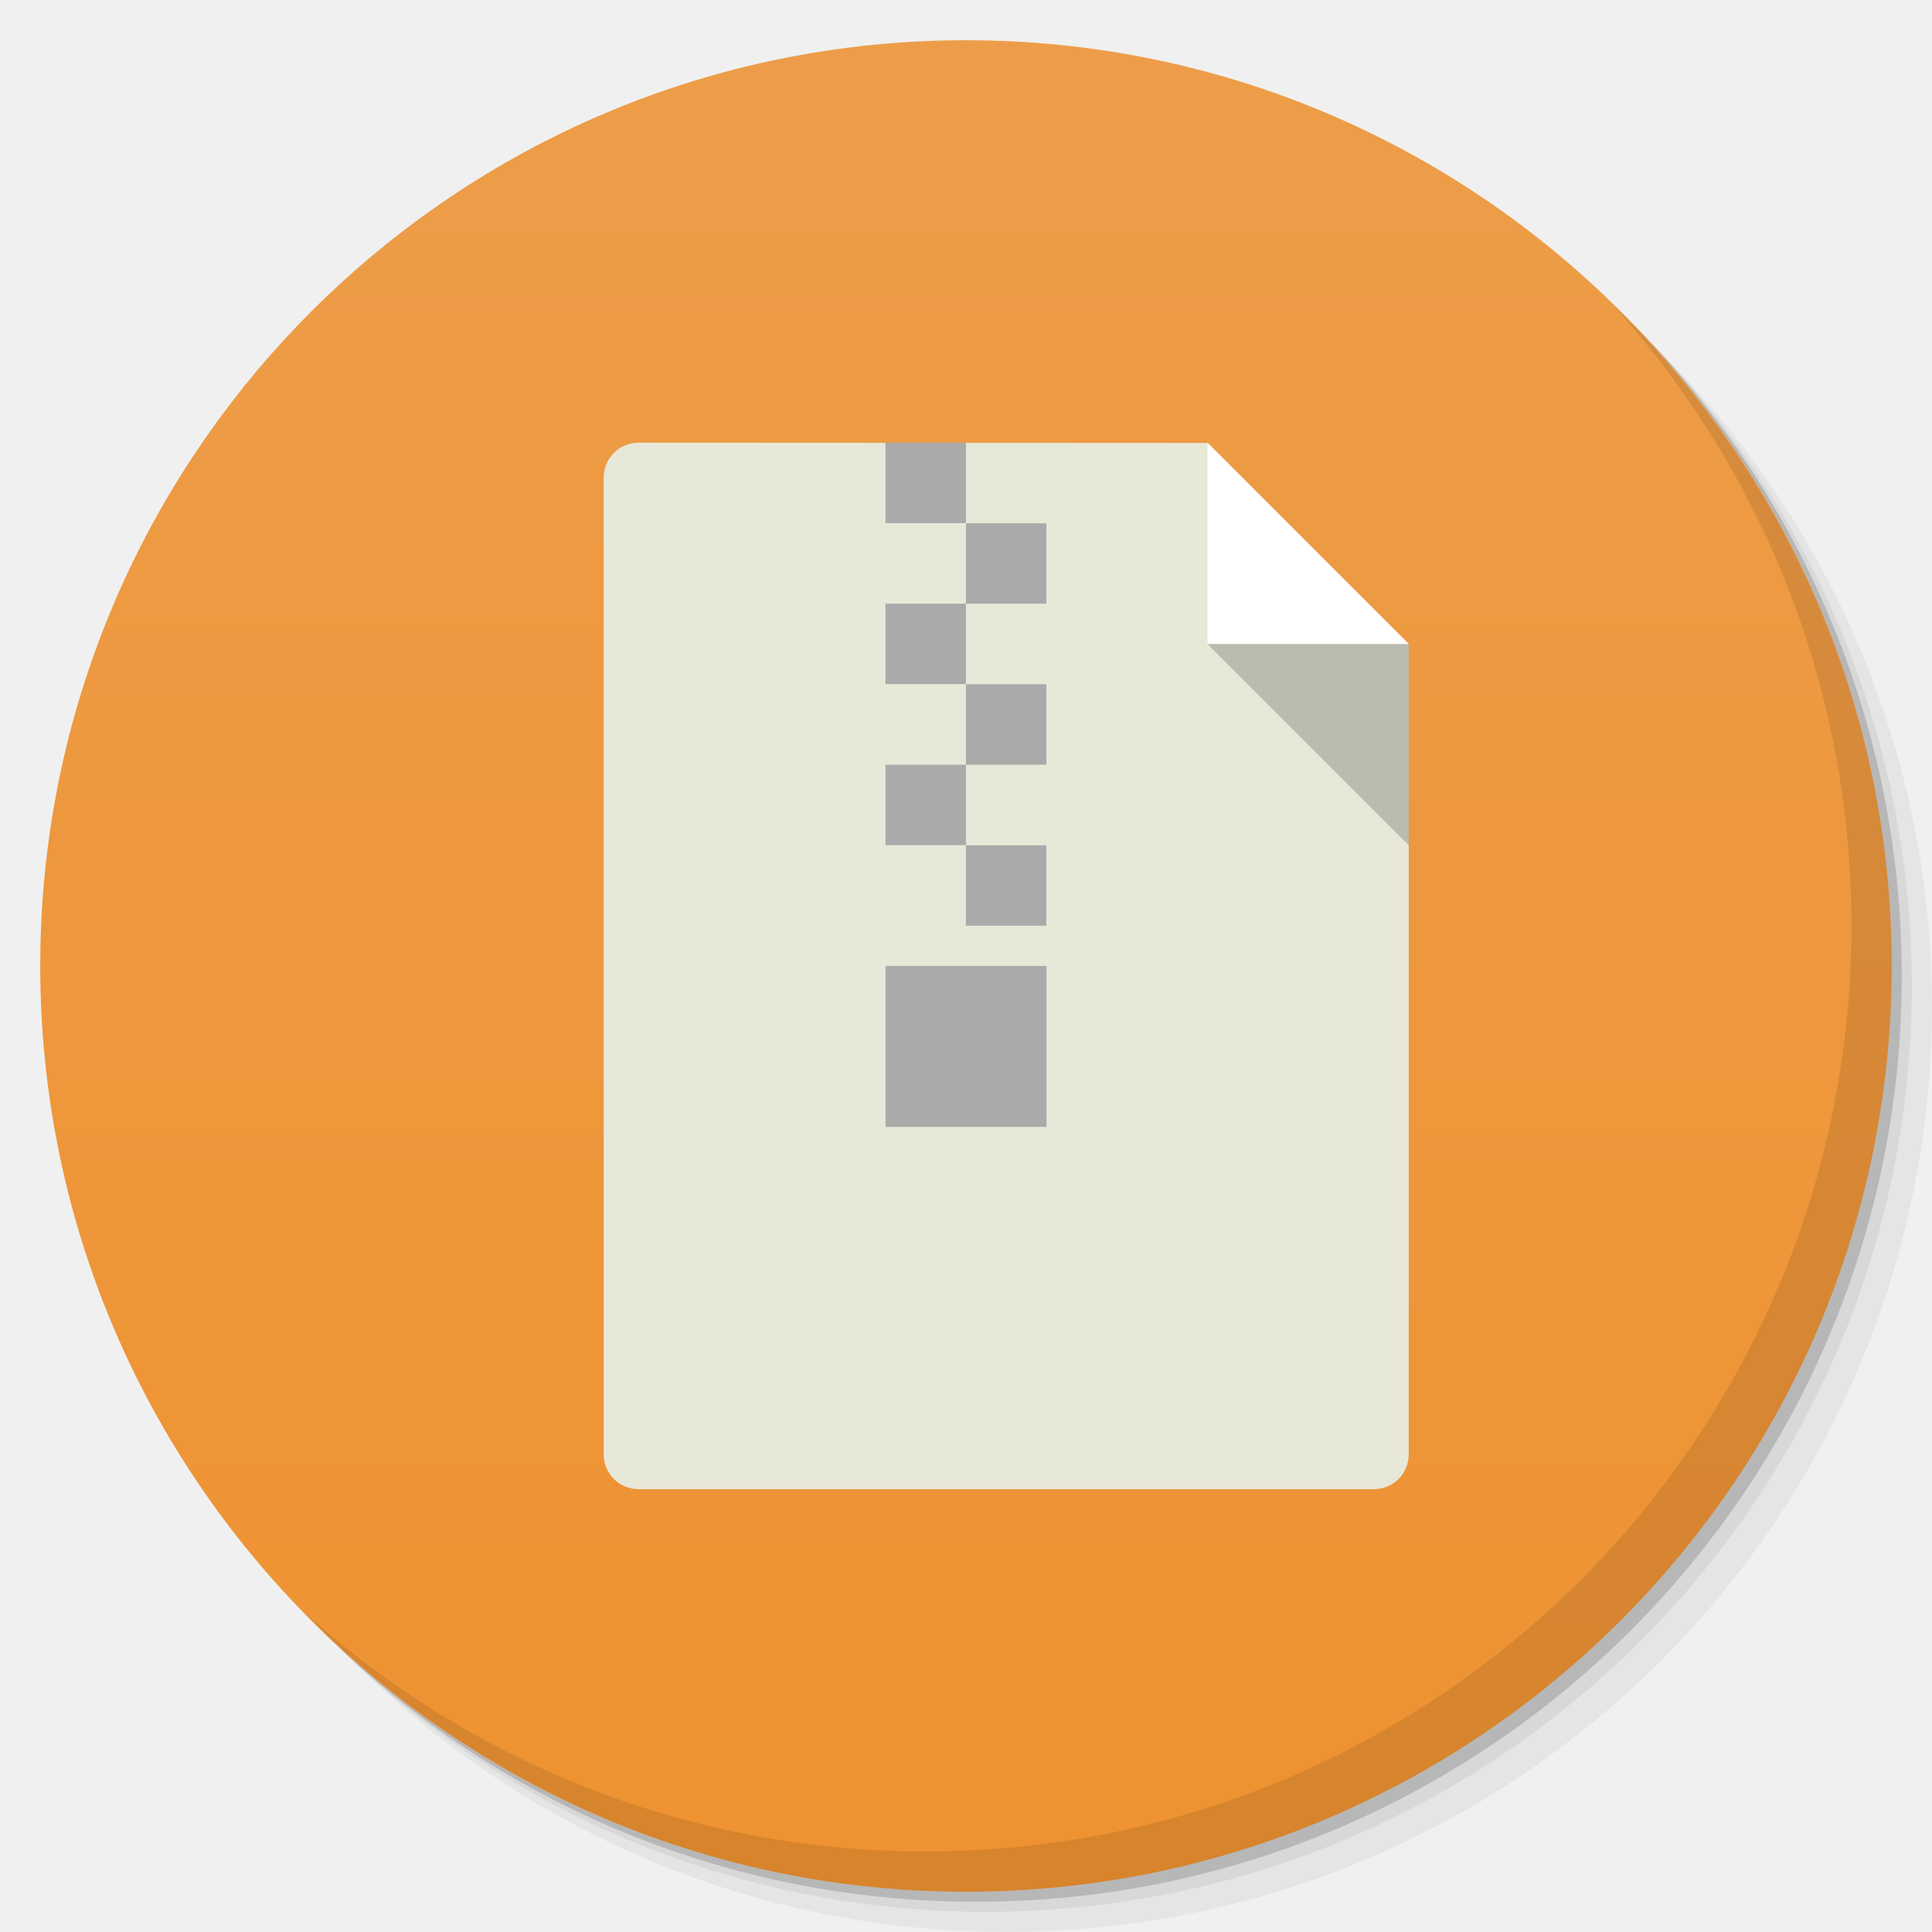
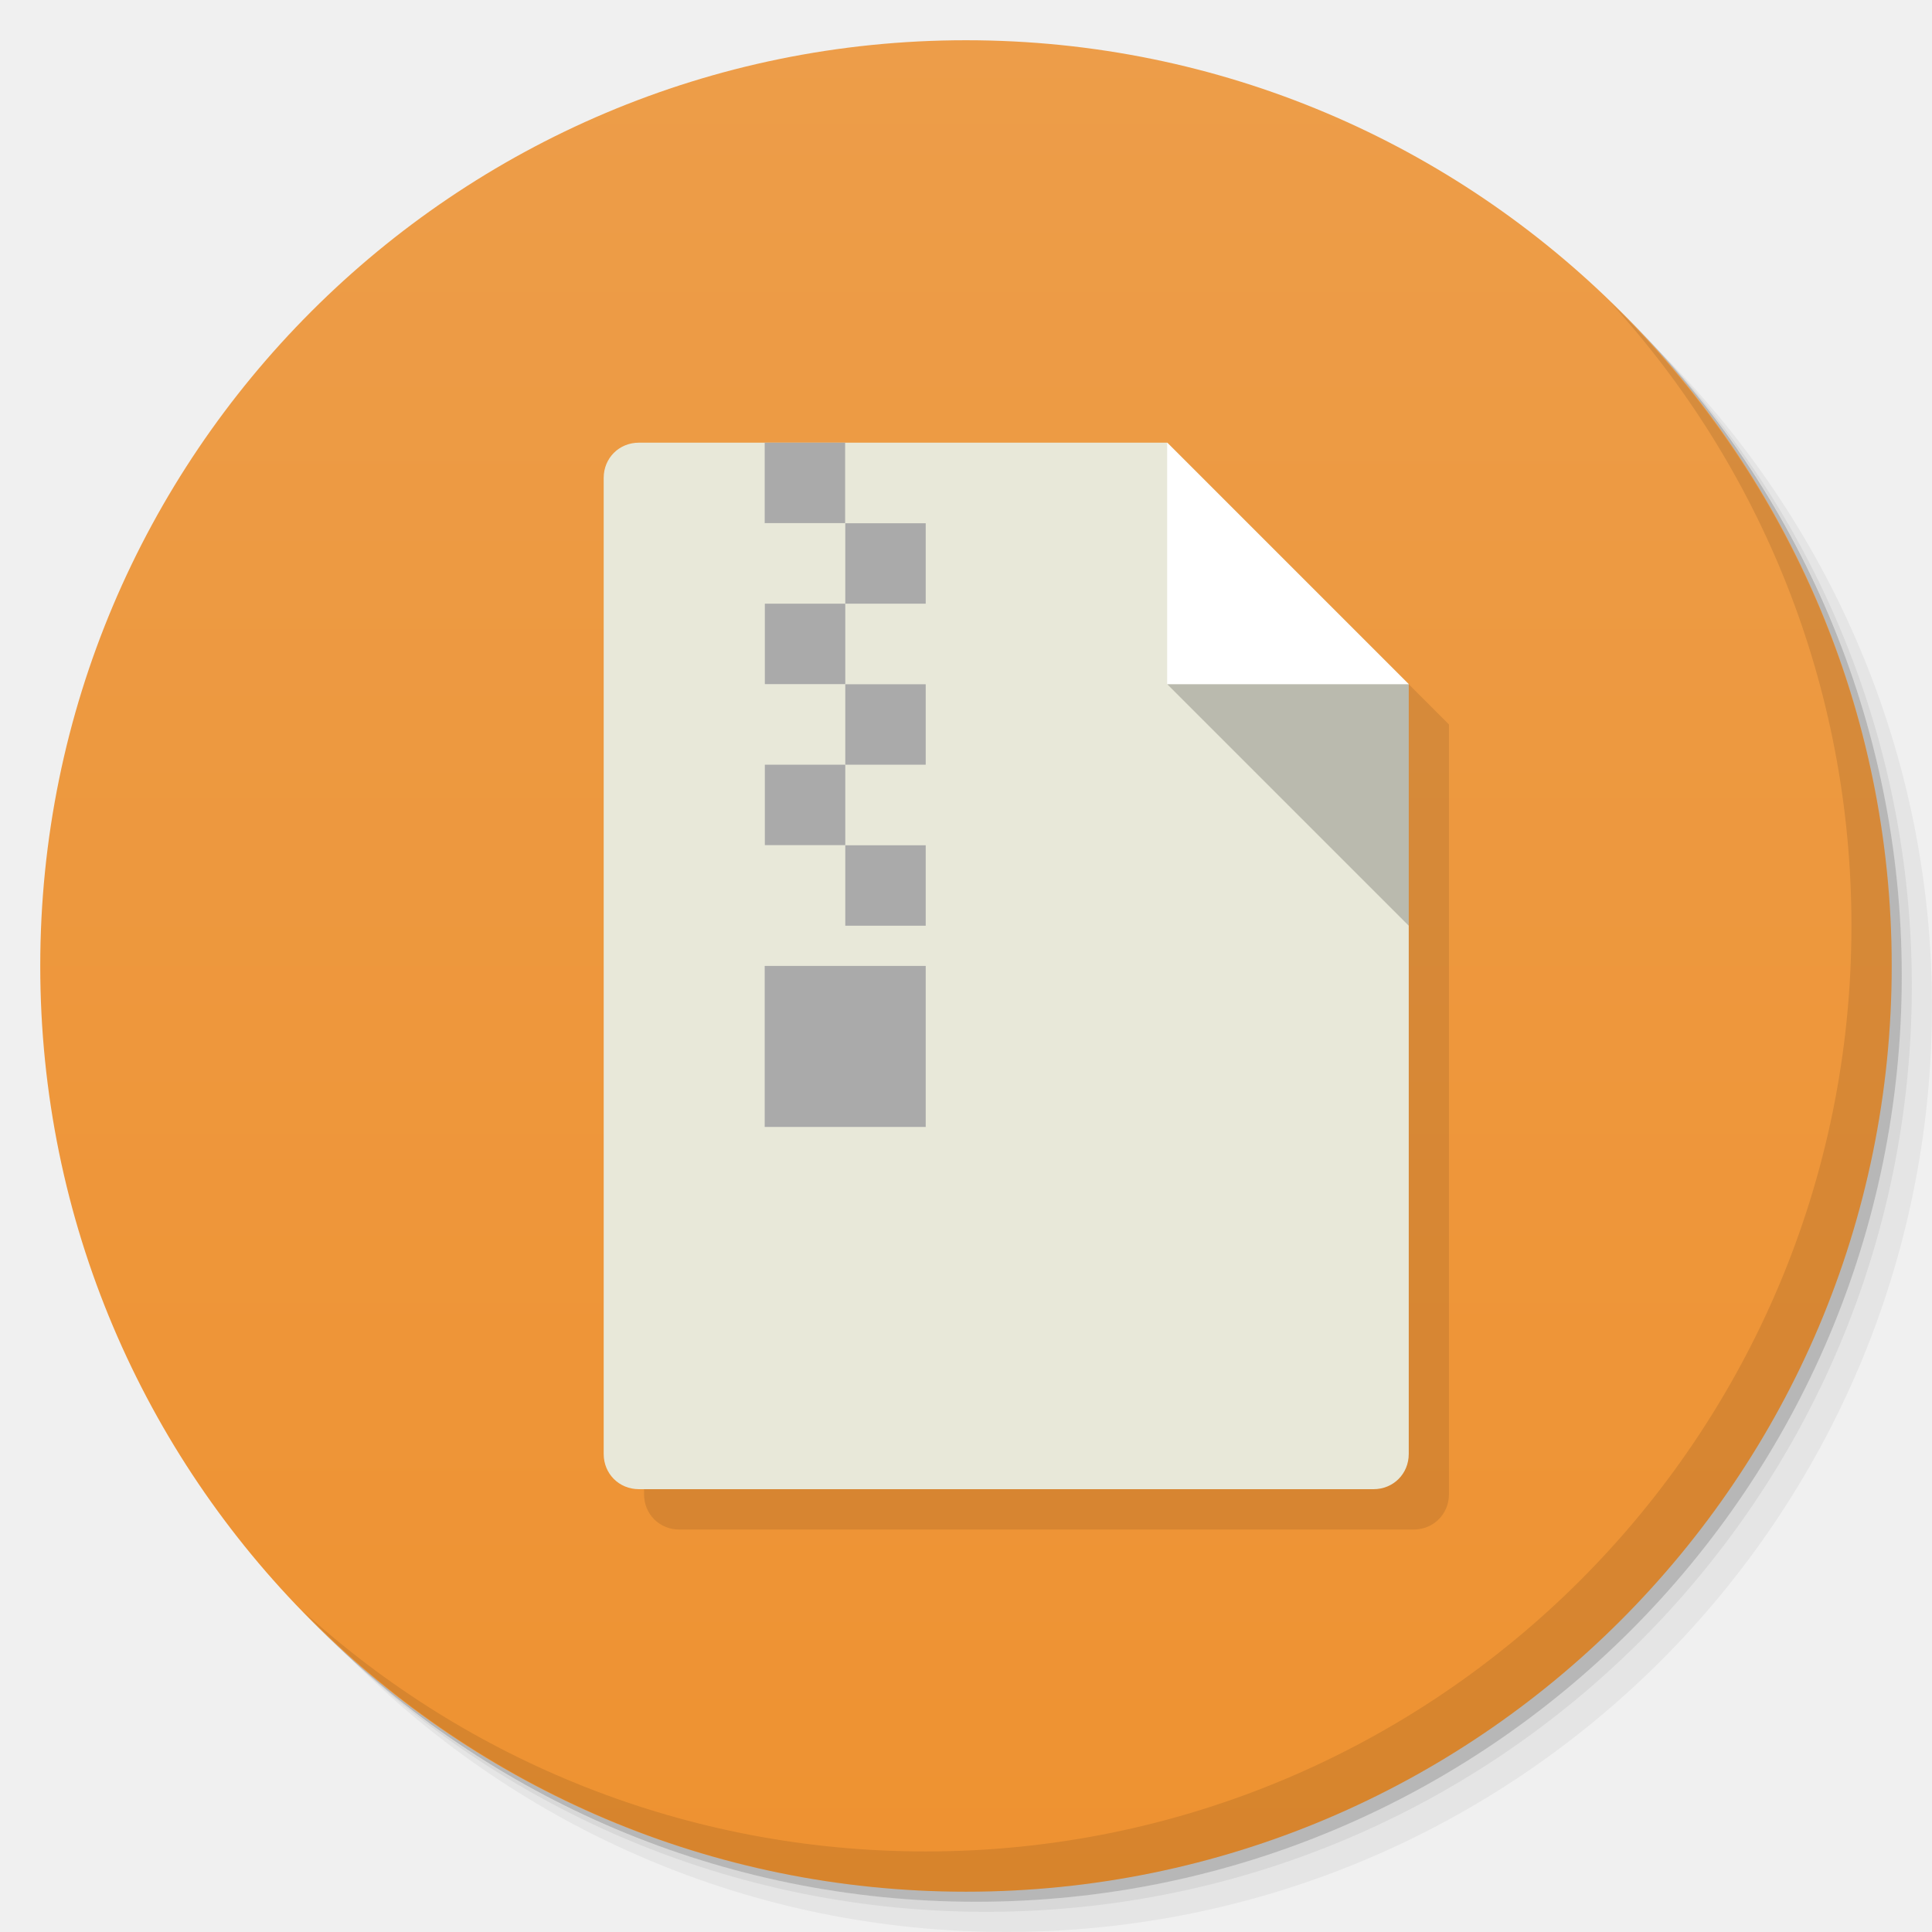
<svg xmlns="http://www.w3.org/2000/svg" xmlns:xlink="http://www.w3.org/1999/xlink" width="48" viewBox="0 0 13.547 13.547" height="48" id="svg2" version="1.1">
  <defs id="defs4">
    <linearGradient id="linearGradient4027">
      <stop style="stop-color:#fe876a;stop-opacity:1;" offset="0" id="stop4029" />
      <stop style="stop-color:#ff9278;stop-opacity:1;" offset="1" id="stop4031" />
    </linearGradient>
    <linearGradient id="linearGradient4026">
      <stop style="stop-color:#666666;stop-opacity:1;" offset="0" id="stop4028" />
      <stop style="stop-color:#707070;stop-opacity:1;" offset="1" id="stop4030" />
    </linearGradient>
    <linearGradient id="linearGradient4011">
      <stop style="stop-color:#4f4f4f;stop-opacity:1;" offset="0" id="stop4013" />
      <stop style="stop-color:#595959;stop-opacity:1;" offset="1" id="stop4015" />
    </linearGradient>
    <linearGradient id="linearGradient4006">
      <stop style="stop-color:#d70909;stop-opacity:1;" offset="0" id="stop4008" />
      <stop style="stop-color:#ea0a0a;stop-opacity:1;" offset="1" id="stop4010" />
    </linearGradient>
    <linearGradient id="linearGradient3944">
      <stop style="stop-color:#333333;stop-opacity:1;" offset="0" id="stop3946" />
      <stop style="stop-color:#3d3d3d;stop-opacity:1;" offset="1" id="stop3948" />
    </linearGradient>
    <linearGradient id="0">
      <stop stop-color="#198ba6" id="stop7" />
      <stop offset="1" stop-color="#42c9e7" id="stop9" />
    </linearGradient>
    <clipPath id="clipPath11">
      <path d="m 489.217,197.275 c -2.603,0 -3.953,-1.367 -3.953,-3.971 l 0,0 0,-1.034 c 0,-2.604 1.35,-3.971 3.953,-3.971 l 0,0 1.035,0 c 2.62,0 3.97,1.367 3.97,3.971 l 0,0 0,1.034 c 0,2.604 -1.35,3.971 -3.97,3.971 l 0,0 -1.035,0 z" id="path13" />
    </clipPath>
    <linearGradient id="1">
      <stop stop-color="#620000" id="stop16" offset="0" style="stop-color:#f96963;stop-opacity:1;" />
      <stop offset="1" stop-color="#dd0f0f" id="stop18" style="stop-color:#f96963;stop-opacity:1;" />
    </linearGradient>
    <clipPath id="clipPath20">
      <rect y="223" x="307" height="42" width="42" transform="matrix(0,1,-1,0,0,0)" fill="url(#2)" color="#bebebe" rx="9" id="rect22" />
    </clipPath>
    <linearGradient xlink:href="#1" id="2" gradientUnits="userSpaceOnUse" gradientTransform="matrix(0.175,0,0,0.175,302.8,216)" y1="280" x2="0" y2="40" />
    <clipPath id="clipPath25">
      <rect y="85" x="433" height="22" width="22" fill="url(#3)" color="#bebebe" rx="4" id="rect27" />
    </clipPath>
    <linearGradient xlink:href="#1" id="3" gradientUnits="userSpaceOnUse" gradientTransform="matrix(0.0875,0,0,0.0875,430.9,81.5)" y1="291.43" x2="0" y2="40" />
    <clipPath id="clipPath30">
      <rect width="30" height="30" x="433" y="37" fill="url(#4)" color="#bebebe" rx="6" id="rect32" />
    </clipPath>
    <linearGradient xlink:href="#1" id="4" gradientUnits="userSpaceOnUse" gradientTransform="matrix(0.1193182,0,0,0.1193182,430.1364,32.22727)" y1="291.43" x2="0" y2="40" />
    <clipPath id="clipPath35">
      <rect width="16" height="16" x="304" y="212" transform="matrix(0,1,-1,0,0,0)" fill="url(#5)" color="#bebebe" rx="3" id="rect37" />
    </clipPath>
    <linearGradient xlink:href="#1" id="5" gradientUnits="userSpaceOnUse" gradientTransform="matrix(0.06666667,0,0,0.06666667,302.4,209.3333)" y1="280" x2="0" y2="40" />
    <clipPath id="clipPath40">
      <rect y="46" x="34" height="220" width="220" fill="url(#6)" color="#bebebe" rx="50" id="rect42" />
    </clipPath>
    <linearGradient xlink:href="#1" id="6" gradientUnits="userSpaceOnUse" gradientTransform="translate(0,-4)" y1="280" x2="0" y2="40" />
    <clipPath id="clipPath45">
      <rect y="142" x="290" height="60" width="60" fill="url(#7)" color="#bebebe" rx="12.5" id="rect47" />
    </clipPath>
    <linearGradient xlink:href="#1" id="7" gradientUnits="userSpaceOnUse" y1="204" x2="0" y2="140" />
    <clipPath id="clipPath50">
      <rect width="88" height="88" x="292" y="32" fill="url(#8)" color="#bebebe" rx="18" id="rect52" />
    </clipPath>
    <linearGradient xlink:href="#1" id="8" gradientUnits="userSpaceOnUse" y1="124" x2="0" y2="28" />
    <clipPath id="clipPath55">
      <rect y="101" x="417" height="22" width="22" fill="url(#9)" color="#bebebe" rx="5" id="rect57" />
    </clipPath>
    <linearGradient xlink:href="#1" id="9" gradientUnits="userSpaceOnUse" gradientTransform="matrix(0.0875,0,0,0.0875,414.9,97.5)" y1="302.86" x2="0" y2="28.571" />
    <clipPath id="clipPath60">
      <rect width="30" height="30" x="417" y="53" fill="url(#A)" color="#bebebe" rx="7" id="rect62" />
    </clipPath>
    <linearGradient xlink:href="#1" id="A" gradientUnits="userSpaceOnUse" gradientTransform="matrix(0.1193182,0,0,0.1193182,414.1364,48.22727)" y1="299.81" x2="0" y2="31.619" />
    <use id="B" opacity="0.2" fill="#ffffff" xlink:href="#U" />
    <clipPath id="clipPath66">
      <use xlink:href="#B" transform="matrix(8,0,0,8,-2141.576,-54.42424)" id="use68" />
    </clipPath>
    <clipPath id="clipPath70">
      <use xlink:href="#B" id="use72" />
    </clipPath>
    <use id="C" fill="none" xlink:href="#U" />
    <clipPath id="clipPath75">
      <use xlink:href="#C" id="use77" />
    </clipPath>
    <clipPath id="clipPath79">
      <use transform="matrix(8,0,0,8,-2141.576,-54.42424)" xlink:href="#C" id="use81" />
    </clipPath>
    <use id="D" fill="none" xlink:href="#U" />
    <clipPath id="clipPath84">
      <use xlink:href="#D" id="use86" />
    </clipPath>
    <clipPath id="clipPath88">
      <use transform="matrix(8,0,0,8,-2141.576,-54.42424)" xlink:href="#D" id="use90" />
    </clipPath>
    <use id="E" fill="none" xlink:href="#U" />
    <clipPath id="clipPath93">
      <use xlink:href="#E" id="use95" />
    </clipPath>
    <clipPath id="clipPath97">
      <use transform="matrix(8,0,0,8,-2141.576,-54.42424)" xlink:href="#E" id="use99" />
    </clipPath>
    <use id="F" fill="none" xlink:href="#U" />
    <clipPath id="clipPath102">
      <use xlink:href="#F" id="use104" />
    </clipPath>
    <clipPath id="clipPath106">
      <use transform="matrix(8,0,0,8,-2141.576,-54.42424)" xlink:href="#F" id="use108" />
    </clipPath>
    <use id="G" fill="none" xlink:href="#U" />
    <clipPath id="clipPath111">
      <use xlink:href="#G" id="use113" />
    </clipPath>
    <clipPath id="clipPath115">
      <use transform="matrix(8,0,0,8,-2141.576,-54.42424)" xlink:href="#G" id="use117" />
    </clipPath>
    <use id="H" fill="none" xlink:href="#U" />
    <clipPath id="clipPath120">
      <use xlink:href="#H" id="use122" />
    </clipPath>
    <clipPath id="clipPath124">
      <use transform="matrix(8,0,0,8,-2141.576,-54.42424)" xlink:href="#H" id="use126" />
    </clipPath>
    <use id="I" fill="none" xlink:href="#U" />
    <clipPath id="clipPath129">
      <use xlink:href="#I" id="use131" />
    </clipPath>
    <clipPath id="clipPath133">
      <rect y="223" x="307" height="42" width="42" transform="matrix(0,1,-1,0,0,0)" fill="url(#2)" color="#bebebe" rx="9" id="rect135" />
    </clipPath>
    <clipPath id="clipPath137">
      <rect y="85" x="433" height="22" width="22" fill="url(#3)" color="#bebebe" rx="4" id="rect139" />
    </clipPath>
    <clipPath id="clipPath141">
      <rect width="30" height="30" x="433" y="37" fill="url(#4)" color="#bebebe" rx="6" id="rect143" />
    </clipPath>
    <clipPath id="clipPath145">
      <rect width="16" height="16" x="304" y="212" transform="matrix(0,1,-1,0,0,0)" fill="url(#5)" color="#bebebe" rx="3" id="rect147" />
    </clipPath>
    <clipPath id="clipPath149">
      <rect y="46" x="34" height="220" width="220" fill="url(#6)" color="#bebebe" rx="50" id="rect151" />
    </clipPath>
    <clipPath id="clipPath153">
      <rect y="142" x="290" height="60" width="60" fill="url(#7)" color="#bebebe" rx="12.5" id="rect155" />
    </clipPath>
    <clipPath id="clipPath157">
      <rect width="88" height="88" x="292" y="32" fill="url(#8)" color="#bebebe" rx="18" id="rect159" />
    </clipPath>
    <clipPath id="clipPath161">
      <rect y="101" x="417" height="22" width="22" fill="url(#9)" color="#bebebe" rx="5" id="rect163" />
    </clipPath>
    <clipPath id="clipPath165">
      <rect width="30" height="30" x="417" y="53" fill="url(#A)" color="#bebebe" rx="7" id="rect167" />
    </clipPath>
    <clipPath id="clipPath169">
      <use transform="matrix(8,0,0,8,-2141.576,-54.42424)" xlink:href="#I" id="use171" />
    </clipPath>
    <use id="J" fill="none" xlink:href="#U" />
    <clipPath id="clipPath174">
      <use xlink:href="#J" id="use176" />
    </clipPath>
    <clipPath id="clipPath178">
      <use transform="matrix(8,0,0,8,-2141.576,-54.42424)" xlink:href="#J" id="use180" />
    </clipPath>
    <use id="K" fill="none" xlink:href="#U" />
    <clipPath id="clipPath183">
      <use xlink:href="#K" id="use185" />
    </clipPath>
    <clipPath id="clipPath187">
      <use transform="matrix(8,0,0,8,-2141.576,-54.42424)" xlink:href="#K" id="use189" />
    </clipPath>
    <use id="L" fill="none" xlink:href="#U" />
    <clipPath id="clipPath192">
      <use xlink:href="#L" id="use194" />
    </clipPath>
    <clipPath id="clipPath196">
      <use transform="matrix(8,0,0,8,-2141.576,-54.42424)" xlink:href="#L" id="use198" />
    </clipPath>
    <use id="M" fill="none" xlink:href="#U" />
    <clipPath id="clipPath201">
      <use xlink:href="#M" id="use203" />
    </clipPath>
    <clipPath id="clipPath205">
      <use transform="matrix(8,0,0,8,-2141.576,-54.42424)" xlink:href="#M" id="use207" />
    </clipPath>
    <use id="N" fill="none" xlink:href="#U" />
    <clipPath id="clipPath210">
      <use xlink:href="#N" id="use212" />
    </clipPath>
    <clipPath id="clipPath214">
      <use transform="matrix(8,0,0,8,-2141.576,-54.42424)" xlink:href="#N" id="use216" />
    </clipPath>
    <use id="O" fill="none" xlink:href="#U" />
    <clipPath id="clipPath219">
      <use xlink:href="#O" id="use221" />
    </clipPath>
    <clipPath id="clipPath223">
      <use transform="matrix(8,0,0,8,-2141.576,-54.42424)" xlink:href="#O" id="use225" />
    </clipPath>
    <clipPath id="clipPath227">
      <path d="m 296,26 a 10,10 0 1 1 -20,0 10,10 0 1 1 20,0 z" id="path229" />
    </clipPath>
    <linearGradient gradientUnits="userSpaceOnUse" x2="0" y2="40" y1="280" xlink:href="#Q" id="P" gradientTransform="matrix(.175 0 0 .175 302.8 216)" />
    <linearGradient id="Q">
      <stop stop-color="#151515" id="stop233" />
      <stop offset="1" stop-color="#222" id="stop235" />
    </linearGradient>
    <linearGradient gradientUnits="userSpaceOnUse" x2="0" y2="90" y1="230" xlink:href="#Q" id="R" gradientTransform="matrix(.375 0 0 .375 298 16)" />
    <linearGradient gradientUnits="userSpaceOnUse" x2="0" y2="90" y1="230" xlink:href="#Q" id="S" gradientTransform="matrix(.25 0 0 .25 300 132)" />
    <clipPath id="clipPath239">
      <rect height="20" rx="4" y="78" x="434" width="20" color="#bebebe" id="rect241" />
    </clipPath>
    <clipPath id="clipPath243">
      <rect height="22" rx="4" y="77" x="433" width="22" color="#bebebe" id="rect245" />
    </clipPath>
    <clipPath id="clipPath247">
      <rect height="22" rx="5" y="77" x="433" width="22" color="#bebebe" id="rect249" />
    </clipPath>
    <clipPath id="clipPath251">
      <rect height="30" rx="6" y="29" x="433" width="30" color="#bebebe" id="rect253" />
    </clipPath>
    <clipPath id="clipPath255">
      <rect transform="matrix(0 -1 1 0 0 0)" height="60" rx="12.5" y="142" x="306" width="60" fill="url(#S)" color="#bebebe" id="rect257" />
    </clipPath>
    <clipPath id="clipPath259">
      <rect height="90" rx="18.75" y="31" x="307" width="90" fill="url(#R)" color="#bebebe" id="rect261" />
    </clipPath>
    <clipPath id="clipPath263">
      <rect height="30" rx="4" y="29" x="433" width="30" opacity="0.2" fill="#6d6d6d" color="#bebebe" id="rect265" />
    </clipPath>
    <clipPath id="clipPath267">
      <rect height="22" rx="3" y="77" x="433" width="22" opacity="0.2" fill="#6d6d6d" color="#bebebe" id="rect269" />
    </clipPath>
    <clipPath id="clipPath271">
      <path d="m 144,70 c -49.706,0 -90,40.294 -90,90 0,49.706 40.294,90 90,90 49.706,0 90,-40.294 90,-90 0,-49.706 -40.294,-90 -90,-90 z m 0,32.188 c 32.033,0 58,25.967 58,58 0,32.033 -25.967,58 -58,58 -32.033,0 -58,-25.967 -58,-58 0,-32.033 25.967,-58 58,-58 z" id="path273" />
    </clipPath>
    <clipPath id="clipPath275">
      <path d="m 152,204 a 8,8 0 1 1 -16,0 8,8 0 1 1 16,0 z" id="path277" />
    </clipPath>
    <clipPath id="clipPath279">
      <rect height="16" rx="3" y="116" x="432" width="16" color="#bebebe" id="rect281" />
    </clipPath>
    <clipPath id="clipPath283">
      <path d="m 145,215 c 33.137,0 60,-26.863 60,-60 0,-33.137 -26.863,-60 -60,-60 -33.137,0 -60,26.863 -60,60 0,12.507 3.829,24.106 10.375,33.719 L 89,211 111.281,204.625 C 120.894,211.172 132.493,215 145,215 z" id="path285" />
    </clipPath>
    <clipPath id="clipPath287">
      <path d="m 98.031,23.191 c -41.492,1.052 -74.844,35.068 -74.844,76.812 0,42.407 34.406,76.812 76.812,76.812 42.407,0 76.812,-34.406 76.812,-76.812 0,-42.407 -34.406,-76.812 -76.812,-76.812 -0.663,0 -1.31,-0.017 -1.969,0 z M 100,50.66 c 27.245,0 49.344,22.099 49.344,49.344 -1e-5,27.245 -22.099,49.344 -49.344,49.344 -27.245,-1e-5 -49.344,-22.099 -49.344,-49.344 0,-27.245 22.099,-49.344 49.344,-49.344 z" id="path289" />
    </clipPath>
    <clipPath id="clipPath291">
      <rect height="16" rx="2" y="116" x="432" width="16" opacity="0.2" fill="#6d6d6d" color="#bebebe" id="rect293" />
    </clipPath>
    <clipPath id="clipPath295">
      <rect height="240" rx="50" y="36" x="24" width="240" fill="#986767" color="#bebebe" id="rect297" />
    </clipPath>
    <clipPath id="clipPath299">
      <rect transform="rotate(90)" height="42" rx="9" y="223" x="307" width="42" fill="url(#P)" color="#bebebe" id="rect301" />
    </clipPath>
    <linearGradient xlink:href="#0" id="T" gradientUnits="userSpaceOnUse" gradientTransform="matrix(1.210546,0,0,1.212299,-131.3481,-325.0735)" y1="279.1" x2="0" y2="268.33" />
    <path id="U" d="m 296,26 a 10,10 0 1 1 -20,0 10,10 0 1 1 20,0 z" color="#000000" />
    <linearGradient xlink:href="#W" id="V" y1="46.752" x2="0" y2="-24.433" gradientUnits="userSpaceOnUse" />
    <linearGradient id="W">
      <stop stop-color="#c7c7c7" id="stop307" />
      <stop offset="1" stop-color="#dedede" id="stop309" />
    </linearGradient>
    <linearGradient xlink:href="#W" id="linearGradient3312" gradientUnits="userSpaceOnUse" y1="46.752" x2="0" y2="-24.433" gradientTransform="matrix(0.2363048,0,0,0.1863373,-11.35038,4.834975)" />
    <linearGradient xlink:href="#W-1" id="linearGradient3312-3" gradientUnits="userSpaceOnUse" y1="46.752" x2="0" y2="-24.433" gradientTransform="matrix(0.2363048,0,0,0.1863373,-11.35038,4.834975)" />
    <linearGradient id="W-1">
      <stop stop-color="#c7c7c7" id="stop307-9" />
      <stop offset="1" stop-color="#dedede" id="stop309-6" />
    </linearGradient>
    <linearGradient xlink:href="#1" id="linearGradient3938" x1="7.056" y1="13.264" x2="6.773" y2="0.282" gradientUnits="userSpaceOnUse" />
    <linearGradient xlink:href="#linearGradient3944" id="linearGradient3990" gradientUnits="userSpaceOnUse" x1="-25.5" y1="15" x2="-25.5" y2="11" />
    <linearGradient xlink:href="#linearGradient3944" id="linearGradient3992" gradientUnits="userSpaceOnUse" x1="-25.5" y1="15" x2="-25.5" y2="11" gradientTransform="matrix(15.33333,0,0,11.5,415,-125.5)" />
    <linearGradient xlink:href="#linearGradient3944" id="linearGradient4001" gradientUnits="userSpaceOnUse" x1="-25.5" y1="15" x2="-25.5" y2="11" />
    <linearGradient xlink:href="#linearGradient3944" id="linearGradient4008" gradientUnits="userSpaceOnUse" x1="-25.5" y1="15" x2="-25.5" y2="11" />
    <linearGradient xlink:href="#linearGradient3944" id="linearGradient4013" gradientUnits="userSpaceOnUse" x1="-25.5" y1="15" x2="-25.5" y2="11" />
    <linearGradient xlink:href="#linearGradient3944" id="linearGradient4015" gradientUnits="userSpaceOnUse" x1="-25.5" y1="15" x2="-25.5" y2="11" gradientTransform="matrix(15.33333,0,0,11.5,415,-125.5)" />
    <linearGradient xlink:href="#linearGradient3944" id="linearGradient4022" gradientUnits="userSpaceOnUse" x1="-25.5" y1="15" x2="-25.5" y2="11" />
    <linearGradient xlink:href="#linearGradient3944" id="linearGradient4024" gradientUnits="userSpaceOnUse" x1="-25.5" y1="15" x2="-25.5" y2="11" gradientTransform="matrix(15.33333,0,0,11.5,415,-125.5)" />
    <linearGradient xlink:href="#linearGradient3944" id="linearGradient4031" gradientUnits="userSpaceOnUse" x1="-25.5" y1="15" x2="-25.5" y2="11" />
    <linearGradient xlink:href="#linearGradient3944" id="linearGradient4036" gradientUnits="userSpaceOnUse" x1="-25.5" y1="15" x2="-25.5" y2="11" />
    <linearGradient xlink:href="#linearGradient4460" id="linearGradient3019" gradientUnits="userSpaceOnUse" gradientTransform="matrix(1.10525,0,0,1.10525,-148.5372,-295.8149)" y1="279.096" x2="0" y2="268.33" />
    <linearGradient id="linearGradient4460">
      <stop offset="0" style="stop-color:#1d1d1d" id="stop7-3" />
      <stop offset="1" style="stop-color:#333" id="stop9-8" />
    </linearGradient>
    <linearGradient xlink:href="#linearGradient3798" id="linearGradient3804" x1="24" y1="47" x2="24" y2="1" gradientUnits="userSpaceOnUse" />
    <linearGradient id="linearGradient3798">
      <stop style="stop-color:#656565;stop-opacity:1;" offset="0" id="stop3800" />
      <stop style="stop-color:#6f6f6f;stop-opacity:1;" offset="1" id="stop3802" />
    </linearGradient>
    <linearGradient gradientTransform="matrix(0.2822222,0,0,0.2822222,14.97003,0.2173797)" y2="1" x2="24" y1="47" x1="24" gradientUnits="userSpaceOnUse" id="linearGradient3244" xlink:href="#linearGradient3798" />
    <linearGradient gradientTransform="translate(0,-1004.362)" y2="1047.36" x2="0" y1="1028.36" gradientUnits="userSpaceOnUse" id="0-8" xlink:href="#1-8" />
    <linearGradient id="1-8">
      <stop stop-color="#ffffff" id="stop3236" />
      <stop offset="1" stop-color="#ffffff" stop-opacity="0" id="stop3238" />
    </linearGradient>
    <linearGradient xlink:href="#3-9" id="2-6" gradientUnits="userSpaceOnUse" y1="1028.36" x2="0" y2="1047.36" gradientTransform="matrix(1,0,0,-1,0,1052.362)" />
    <linearGradient id="3-9">
      <stop id="stop3242" />
      <stop offset="1" stop-opacity="0" id="stop3244" />
    </linearGradient>
    <linearGradient xlink:href="#linearGradient3979" id="linearGradient3985" x1="46.981" y1="13.914" x2="92.631" y2="13.914" gradientUnits="userSpaceOnUse" />
    <linearGradient id="linearGradient3979">
      <stop style="stop-color:#00b6c0;stop-opacity:1;" offset="0" id="stop3981" />
      <stop style="stop-color:#00c9d4;stop-opacity:1;" offset="1" id="stop3983" />
    </linearGradient>
    <linearGradient y2="13.914" x2="92.631" y1="13.914" x1="46.981" gradientUnits="userSpaceOnUse" id="linearGradient3241" xlink:href="#linearGradient3979" />
    <linearGradient xlink:href="#linearGradient3988" id="linearGradient3994" x1="46.981" y1="13.914" x2="92.631" y2="13.914" gradientUnits="userSpaceOnUse" />
    <linearGradient id="linearGradient3988">
      <stop style="stop-color:#4ec5d6;stop-opacity:1;" offset="0" id="stop3990" />
      <stop style="stop-color:#5ecada;stop-opacity:1;" offset="1" id="stop3992" />
    </linearGradient>
    <linearGradient y2="13.914" x2="92.631" y1="13.914" x1="46.981" gradientUnits="userSpaceOnUse" id="linearGradient3246" xlink:href="#linearGradient3988" />
    <linearGradient xlink:href="#linearGradient4016" id="linearGradient4023" x1="46.981" y1="13.914" x2="92.631" y2="13.914" gradientUnits="userSpaceOnUse" />
    <linearGradient id="linearGradient4016">
      <stop style="stop-color:#005699;stop-opacity:1;" offset="0" id="stop4018" />
      <stop style="stop-color:#0061ac;stop-opacity:1;" offset="1" id="stop4020" />
    </linearGradient>
    <linearGradient y2="13.914" x2="92.631" y1="13.914" x1="46.981" gradientUnits="userSpaceOnUse" id="linearGradient3242" xlink:href="#linearGradient4016" />
    <linearGradient xlink:href="#0-89" id="1-9" x1="7.098" y1="13.146" x2="7.06" y2="1.05" gradientUnits="userSpaceOnUse" />
    <linearGradient id="0-89">
      <stop stop-color="#00a6f7" id="stop7-5" />
      <stop offset="1" stop-color="#00befa" id="stop9-1" />
    </linearGradient>
    <linearGradient gradientTransform="translate(-16.3274,-0.9358437)" y2="1.05" x2="7.06" y1="13.146" x1="7.098" gradientUnits="userSpaceOnUse" id="linearGradient3012" xlink:href="#0-89" />
    <linearGradient xlink:href="#linearGradient4226" id="linearGradient4033" x1="-27" y1="13" x2="-24" y2="13" gradientUnits="userSpaceOnUse" />
    <linearGradient xlink:href="#linearGradient4460-8" id="linearGradient3018" gradientUnits="userSpaceOnUse" gradientTransform="matrix(1.10525,0,0,1.10525,-134.2787,-295.7618)" y1="279.096" x2="0" y2="268.33" />
    <linearGradient id="linearGradient4460-8">
      <stop offset="0" style="stop-color:#9a773c" id="stop7-8" />
      <stop offset="1" style="stop-color:#bd9655" id="stop9-81" />
    </linearGradient>
    <linearGradient x2="0" gradientUnits="userSpaceOnUse" y2="268.33" y1="279.096" id="linearGradient3853" xlink:href="#linearGradient4460-9" gradientTransform="matrix(1.10525,0,0,1.10525,-134.2787,-295.7618)" />
    <linearGradient id="linearGradient4460-9">
      <stop id="stop4454" style="stop-color:#a171c6;stop-opacity:1;" offset="0" />
      <stop id="stop4456" style="stop-color:#b08eca;stop-opacity:1;" offset="1" />
    </linearGradient>
    <linearGradient y2="268.33" x2="0" y1="279.1" gradientTransform="matrix(1.09524,0,0,1.09524,-133.0018,-293.022)" gradientUnits="userSpaceOnUse" id="1-3" xlink:href="#0-4" />
    <linearGradient id="0-4">
      <stop id="stop3243" stop-color="#d7d7d7" offset="0" style="stop-color:#ee9231;stop-opacity:1;" />
      <stop id="stop3245" stop-color="#f1f1f1" offset="1" style="stop-color:#ed9d49;stop-opacity:1;" />
    </linearGradient>
    <linearGradient xlink:href="#0-4" id="linearGradient3301" gradientUnits="userSpaceOnUse" gradientTransform="matrix(1.095259,0,0,1.095259,-149.9371,-293.0278)" y1="279.1" x2="0" y2="268.33" />
    <linearGradient x2="0" gradientUnits="userSpaceOnUse" y2="268.33" y1="279.096" id="linearGradient3004" xlink:href="#linearGradient4226" gradientTransform="matrix(1.10525,0,0,1.10525,-134.2787,-295.7618)" />
    <linearGradient id="linearGradient4226">
      <stop id="stop3264" style="stop-color:#ee9231;stop-opacity:1;" offset="0" />
      <stop id="stop3266" style="stop-color:#ed9d49;stop-opacity:1;" offset="1" />
    </linearGradient>
    <linearGradient xlink:href="#linearGradient4226" id="linearGradient3303" gradientUnits="userSpaceOnUse" gradientTransform="matrix(1.10525,0,0,1.10525,-134.2787,-295.7618)" y1="279.096" x2="0" y2="268.33" />
    <clipPath id="clipPath-633014263">
      <g transform="translate(0,-1004.362)" id="g17">
        <path style="fill:#1890d0" d="m -24,13 c 0,1.105 -0.672,2 -1.5,2 -0.828,0 -1.5,-0.895 -1.5,-2 0,-1.105 0.672,-2 1.5,-2 0.828,0 1.5,0.895 1.5,2 z" transform="matrix(15.33333,0,0,11.5,415,878.8622)" id="path19" />
      </g>
    </clipPath>
    <clipPath id="clipPath-633014263-8">
      <g transform="translate(0,-1004.362)" id="g17-0">
        <path style="fill:#1890d0" d="m -24,13 c 0,1.105 -0.672,2 -1.5,2 -0.828,0 -1.5,-0.895 -1.5,-2 0,-1.105 0.672,-2 1.5,-2 0.828,0 1.5,0.895 1.5,2 z" transform="matrix(15.33333,0,0,11.5,415,878.8622)" id="path19-4" />
      </g>
    </clipPath>
    <clipPath id="clipPath-623478523">
      <g transform="translate(0,-1004.362)" id="g12">
        <path style="fill:#1890d0" d="m -24,13 c 0,1.105 -0.672,2 -1.5,2 -0.828,0 -1.5,-0.895 -1.5,-2 0,-1.105 0.672,-2 1.5,-2 0.828,0 1.5,0.895 1.5,2 z" transform="matrix(15.33333,0,0,11.5,415,878.8622)" id="path14" />
      </g>
    </clipPath>
  </defs>
  <g id="layer1">
    <path style="opacity:0.05;fill:#000000;fill-opacity:1;stroke:none" d="M 25,2 C 12.297,2 2,12.297 2,25 2,31.367 4.601,37.117 8.781,41.281 12.866,44.994 18.296,47.25 24.25,47.25 c 12.703,0 23,-10.297 23,-23 0,-5.954 -2.256,-11.384 -5.969,-15.469 C 37.117,4.601 31.367,2 25,2 z M 41.281,8.781 C 45.136,12.894 47.5,18.419 47.5,24.5 c 0,12.703 -10.297,23 -23,23 C 18.419,47.5 12.894,45.136 8.781,41.281 12.941,45.425 18.665,48 25,48 37.703,48 48,37.703 48,25 48,18.665 45.425,12.941 41.281,8.781 z" transform="scale(0.2822222,0.2822222)" id="path3978" />
    <path style="opacity:0.1;fill:#000000;fill-opacity:1;stroke:none" d="M 41.281,8.781 C 44.994,12.866 47.25,18.296 47.25,24.25 c 0,12.703 -10.297,23 -23,23 -5.954,0 -11.384,-2.256 -15.469,-5.969 C 12.894,45.136 18.419,47.5 24.5,47.5 c 12.703,0 23,-10.297 23,-23 0,-6.081 -2.364,-11.606 -6.219,-15.719 z" transform="scale(0.2822222,0.2822222)" id="path3976" />
    <path transform="matrix(4.327407,0,0,3.245556,117.1928,-35.34833)" d="m -24,13 a 1.5,2 0 1 1 -3,0 1.5,2 0 1 1 3,0 z" id="path3952" style="opacity:0.2;fill:#000000;fill-opacity:1;stroke:none" />
  </g>
  <g id="layer2">
    <path style="fill:url(#linearGradient4033);fill-opacity:1.0;stroke:none" id="path3942" d="m -24,13 a 1.5,2 0 1 1 -3,0 1.5,2 0 1 1 3,0 z" transform="matrix(0,-4.327407,3.245556,0,-35.41889,-103.5756)" />
    <path style="opacity:0.1;fill:#000000;fill-opacity:1;stroke:none" d="M 40.031 7.531 C 43.744 11.616 46 17.046 46 23 C 46 35.703 35.703 46 23 46 C 17.046 46 11.616 43.744 7.531 40.031 C 11.709 44.323 17.538 47 24 47 C 36.703 47 47 36.703 47 24 C 47 17.538 44.323 11.709 40.031 7.531 z " id="path4027" transform="scale(0.2822222,0.2822222)" />
  </g>
  <g id="layer3">
-     <g transform="scale(0.2822222,0.2822222)" id="g35">
-       <g clip-path="url(#clipPath-623478523)" id="g37">
-         <g transform="translate(1,1)" id="g39">
-           <g style="opacity:0.1" id="g41">
-             <g id="g43">
-               <path style="fill:#000000;fill-opacity:1;fill-rule:nonzero;stroke:none" d="M 15.875,11 C 15.383,11 15,11.383 15,11.875 l 0,24.25 C 15,36.617 15.383,37 15.875,37 l 18.25,0 C 34.617,37 35,36.617 35,36.125 l 0,-20.12 -5,-5 m -14.12,0" id="path45" />
-               <path style="fill:#000000;fill-opacity:1;fill-rule:nonzero;stroke:none" d="m 17,29 10,0 0,-2 -10,0 m 0,2" id="path47" />
-               <path style="fill:#000000;fill-opacity:1;fill-rule:nonzero;stroke:none" d="m 17,25 13,0 0,-2 -13,0 m 0,2" id="path49" />
-               <path style="fill:#000000;fill-opacity:1;fill-rule:nonzero;stroke:none" d="m 17,21 8,0 0,-2 -8,0 m 0,2" id="path51" />
-               <path style="fill:#000000;fill-opacity:1;fill-rule:nonzero;stroke:none" d="m 17,17 11,0 0,-2 -11,0 m 0,2" id="path53" />
-               <path style="fill:#000000;fill-opacity:1;fill-rule:nonzero;stroke:none" d="m 17,34 16,0 0,-2 -16,0 m 0,2" id="path55" />
-               <path style="fill:#000000;fill-opacity:1;fill-rule:nonzero;stroke:none" d="m 30,11 0,5 5,0 m -5,-5" id="path57" />
-               <use height="1052.362" width="744.094" y="0" x="0" xlink:href="#SVGCleanerId_0" id="use59" />
-             </g>
-           </g>
-         </g>
-       </g>
-     </g>
-     <path id="path67" d="m 4.48,3.104 c -0.139,0 -0.247,0.108 -0.247,0.247 l 0,6.844 c 0,0.139 0.108,0.247 0.247,0.247 l 5.151,0 c 0.139,0 0.247,-0.108 0.247,-0.247 l 0,-5.678 -1.411,-1.411 m -3.985,0" style="fill:#e8e8d9;fill-opacity:1;fill-rule:nonzero;stroke:none" />
-     <path id="path79" d="m 8.467,3.104 0,1.411 1.411,0 M 8.467,3.104" style="fill:#ffffff;fill-opacity:1;fill-rule:nonzero;stroke:none" />
-     <path id="SVGCleanerId_0" d="m 9.878,5.927 0,-1.411 -1.411,0 m 1.411,1.411" style="fill:#000000;fill-opacity:0.2;fill-rule:nonzero;stroke:none" />
-     <path style="fill:#aaaaaa" d="m 6.773,3.669 0,0.564 0.564,0 0,-0.564 -0.564,0 z" id="path4089" />
-     <path style="fill:#aaaaaa" d="m 6.773,4.233 -0.564,0 0,0.564 0.564,0 0,-0.564 z" id="path4087" />
-     <path style="fill:#aaaaaa" d="m 6.773,4.798 0,0.564 0.564,0 0,-0.564 -0.564,0 z" id="path4085" />
-     <path style="fill:#aaaaaa" d="m 6.773,5.362 -0.564,0 0,0.564 0.564,0 0,-0.564 z" id="path4083" />
-     <path style="fill:#aaaaaa" d="m 6.773,5.927 0,0.564 0.564,0 0,-0.564 -0.564,0 z" id="path4081" />
-     <path style="fill:#aaaaaa" d="m 6.209,6.773 0,1.129 1.129,0 0,-1.129 -0.564,0 -0.564,0 z" id="path3279" />
-     <path id="path4112" d="m 6.209,3.104 0,0.564 0.564,0 0,-0.564 -0.564,0 z" style="fill:#aaaaaa" />
+     <path style="fill:#000000;fill-opacity:1;fill-rule:nonzero;stroke:none;opacity:0.1" d="m 4.763,3.387 c -0.139,0 -0.247,0.108 -0.247,0.247 l 0,6.844 c 0,0.139 0.108,0.247 0.247,0.247 l 5.151,0 C 10.052,10.724 10.16,10.616 10.16,10.477 l 0,-3.704 0,-1.693 -1.693,-1.693 -2.258,0 -0.564,0 -0.882,0 z" id="path4332" />
+     <path id="path67" d="m 4.48,3.104 c -0.139,0 -0.247,0.108 -0.247,0.247 l 0,6.844 c 0,0.139 0.108,0.247 0.247,0.247 l 5.151,0 c 0.139,0 0.247,-0.108 0.247,-0.247 l -1e-7,-5.398 -1.693,-1.693" style="fill:#e8e8d9;fill-opacity:1;fill-rule:nonzero;stroke:none" />
+     <path id="path79" d="m 8.184,3.104 0,1.693 1.693,0" style="fill:#ffffff;fill-opacity:1;fill-rule:nonzero;stroke:none" />
+     <path id="SVGCleanerId_0" d="m 9.878,6.491 0,-1.693 -1.693,0" style="fill:#000000;fill-opacity:0.2;fill-rule:nonzero;stroke:none" />
+     <path style="fill:#aaaaaa" d="m 5.927,3.669 0,0.564 0.564,0 0,-0.564 -0.564,0 z" id="path4089" />
+     <path style="fill:#aaaaaa" d="m 5.927,4.233 -0.564,0 0,0.564 0.564,0 0,-0.564 z" id="path4087" />
+     <path style="fill:#aaaaaa" d="m 5.927,4.798 0,0.564 0.564,0 0,-0.564 -0.564,0 z" id="path4085" />
+     <path style="fill:#aaaaaa" d="m 5.927,5.362 -0.564,0 0,0.564 0.564,0 0,-0.564 z" id="path4083" />
+     <path style="fill:#aaaaaa" d="m 5.927,5.927 0,0.564 0.564,0 0,-0.564 -0.564,0 z" id="path4081" />
+     <path style="fill:#aaaaaa" d="m 5.362,6.773 0,1.129 1.129,0 0,-1.129 -0.564,0 -0.564,0 z" id="path3279" />
+     <path id="path4112" d="m 5.362,3.104 0,0.564 0.564,0 0,-0.564 -0.564,0 z" style="fill:#aaaaaa" />
  </g>
</svg>
